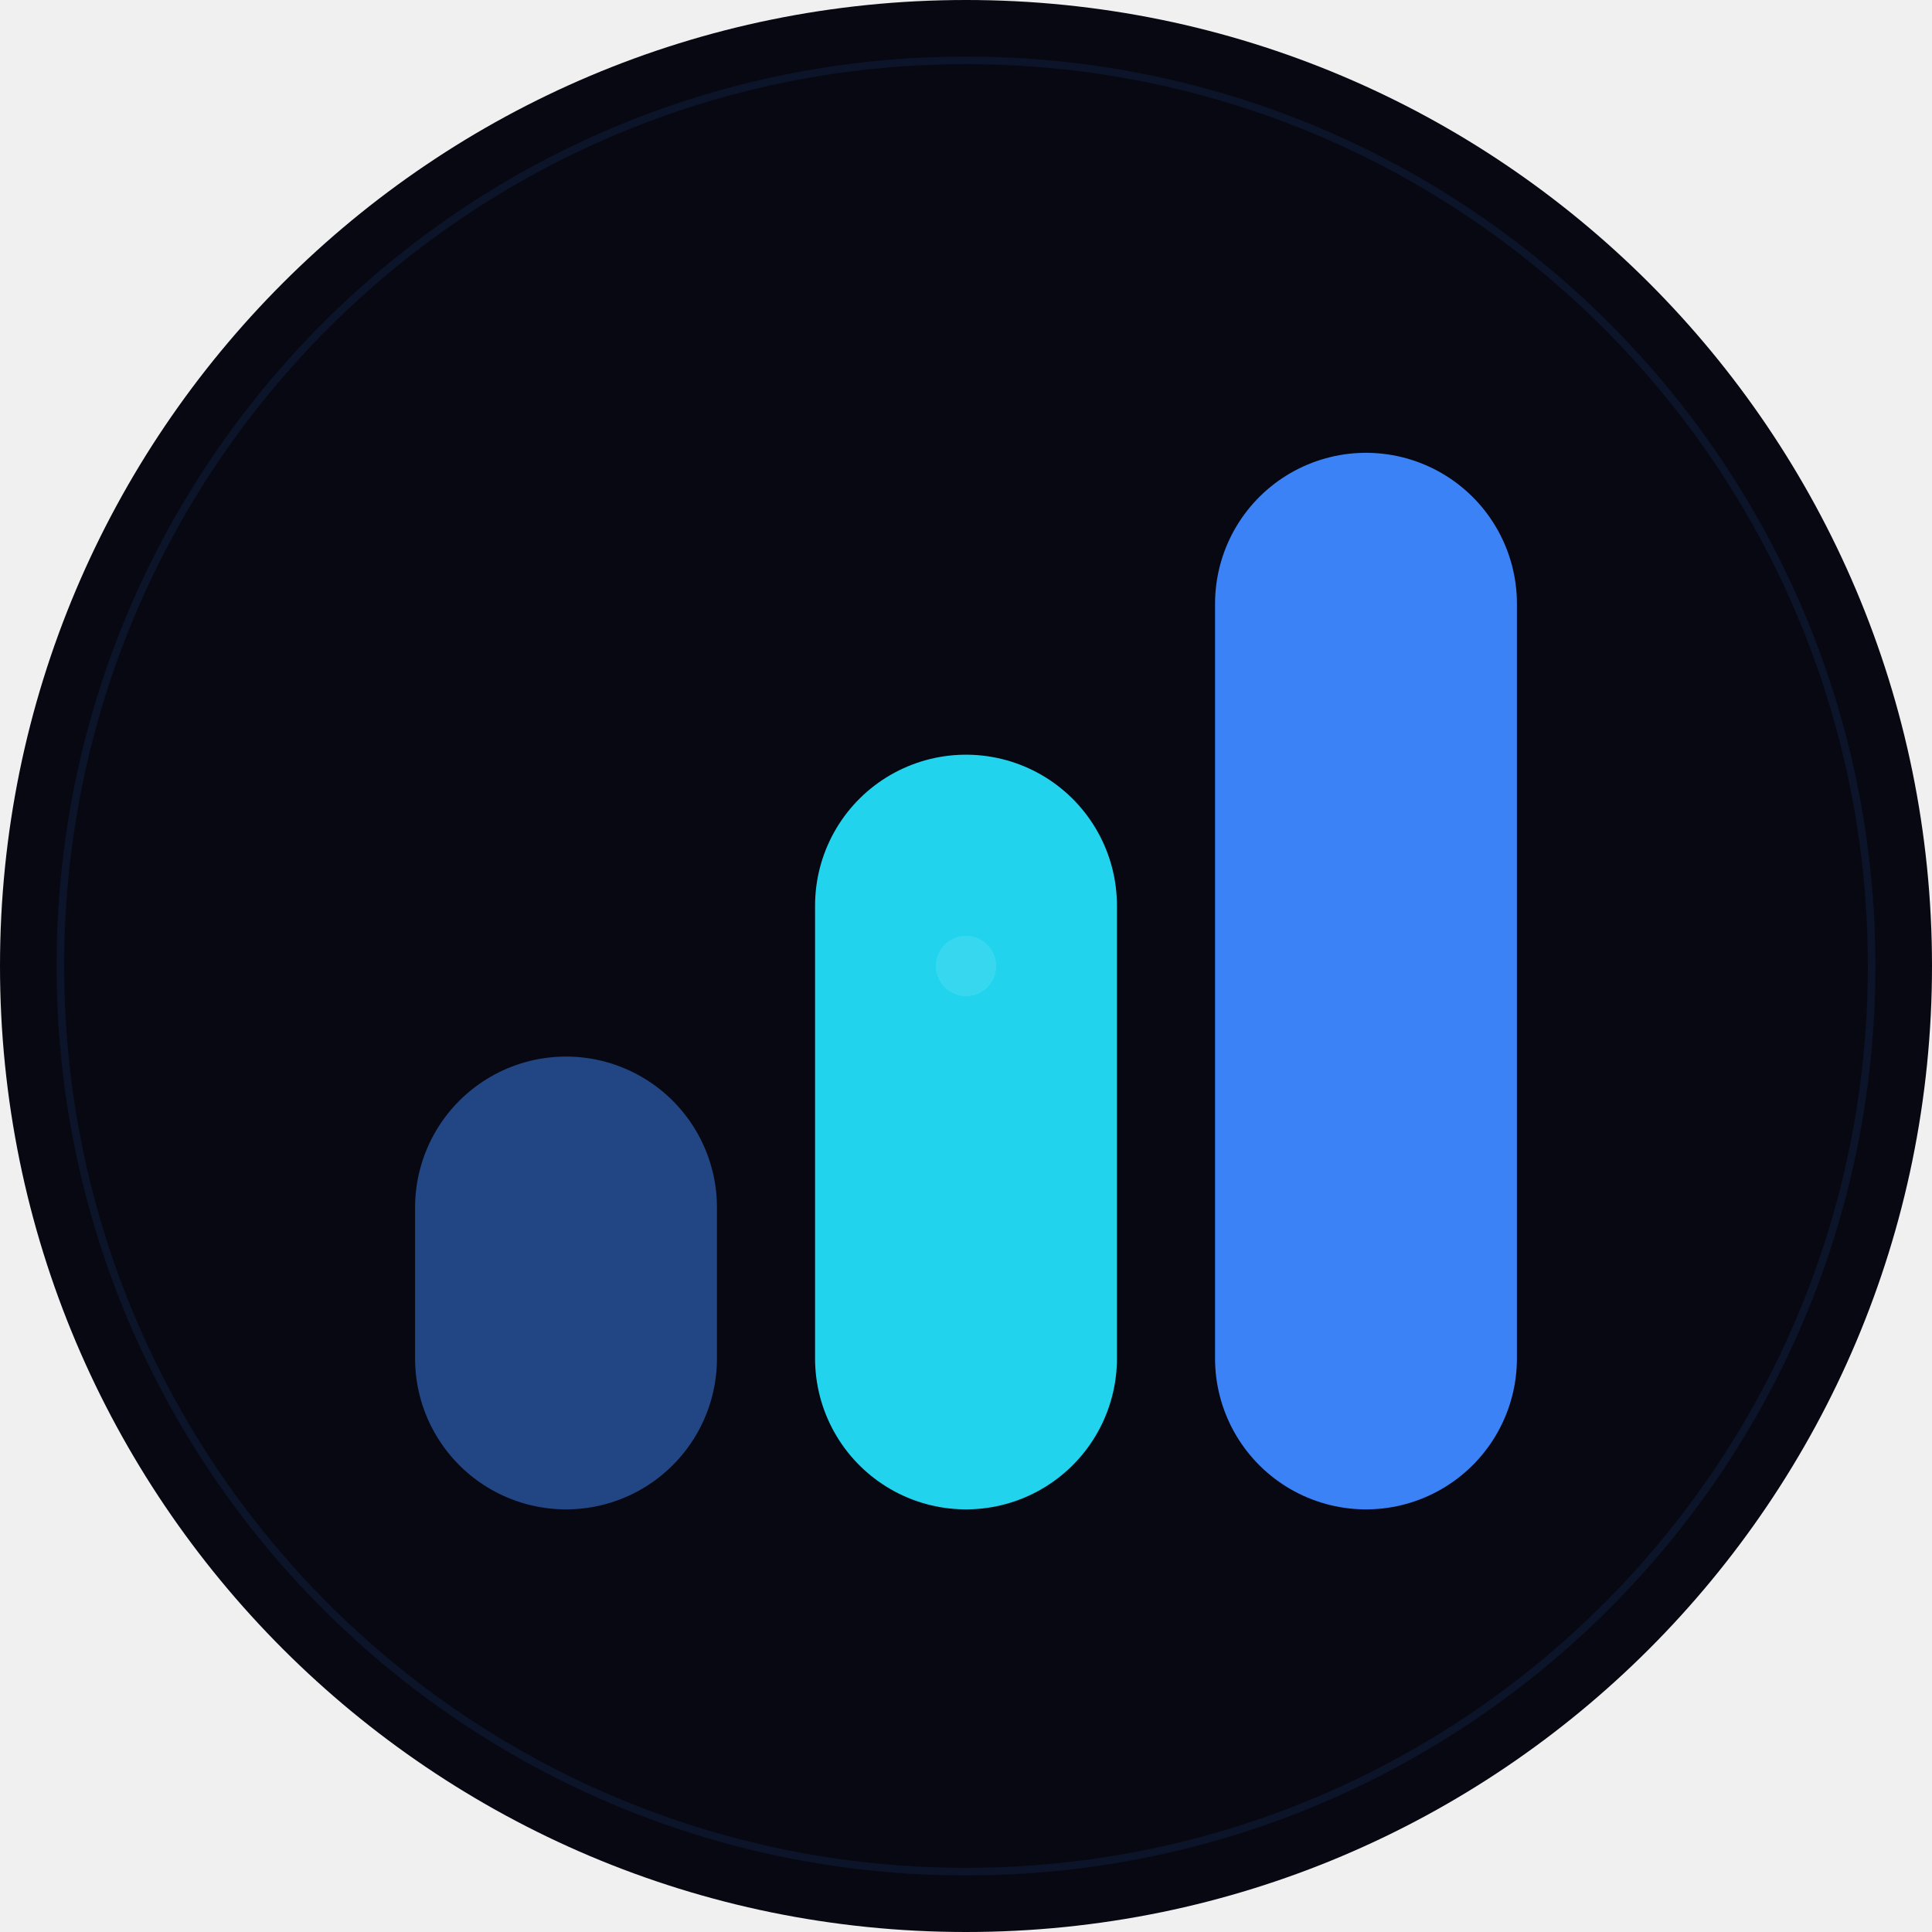
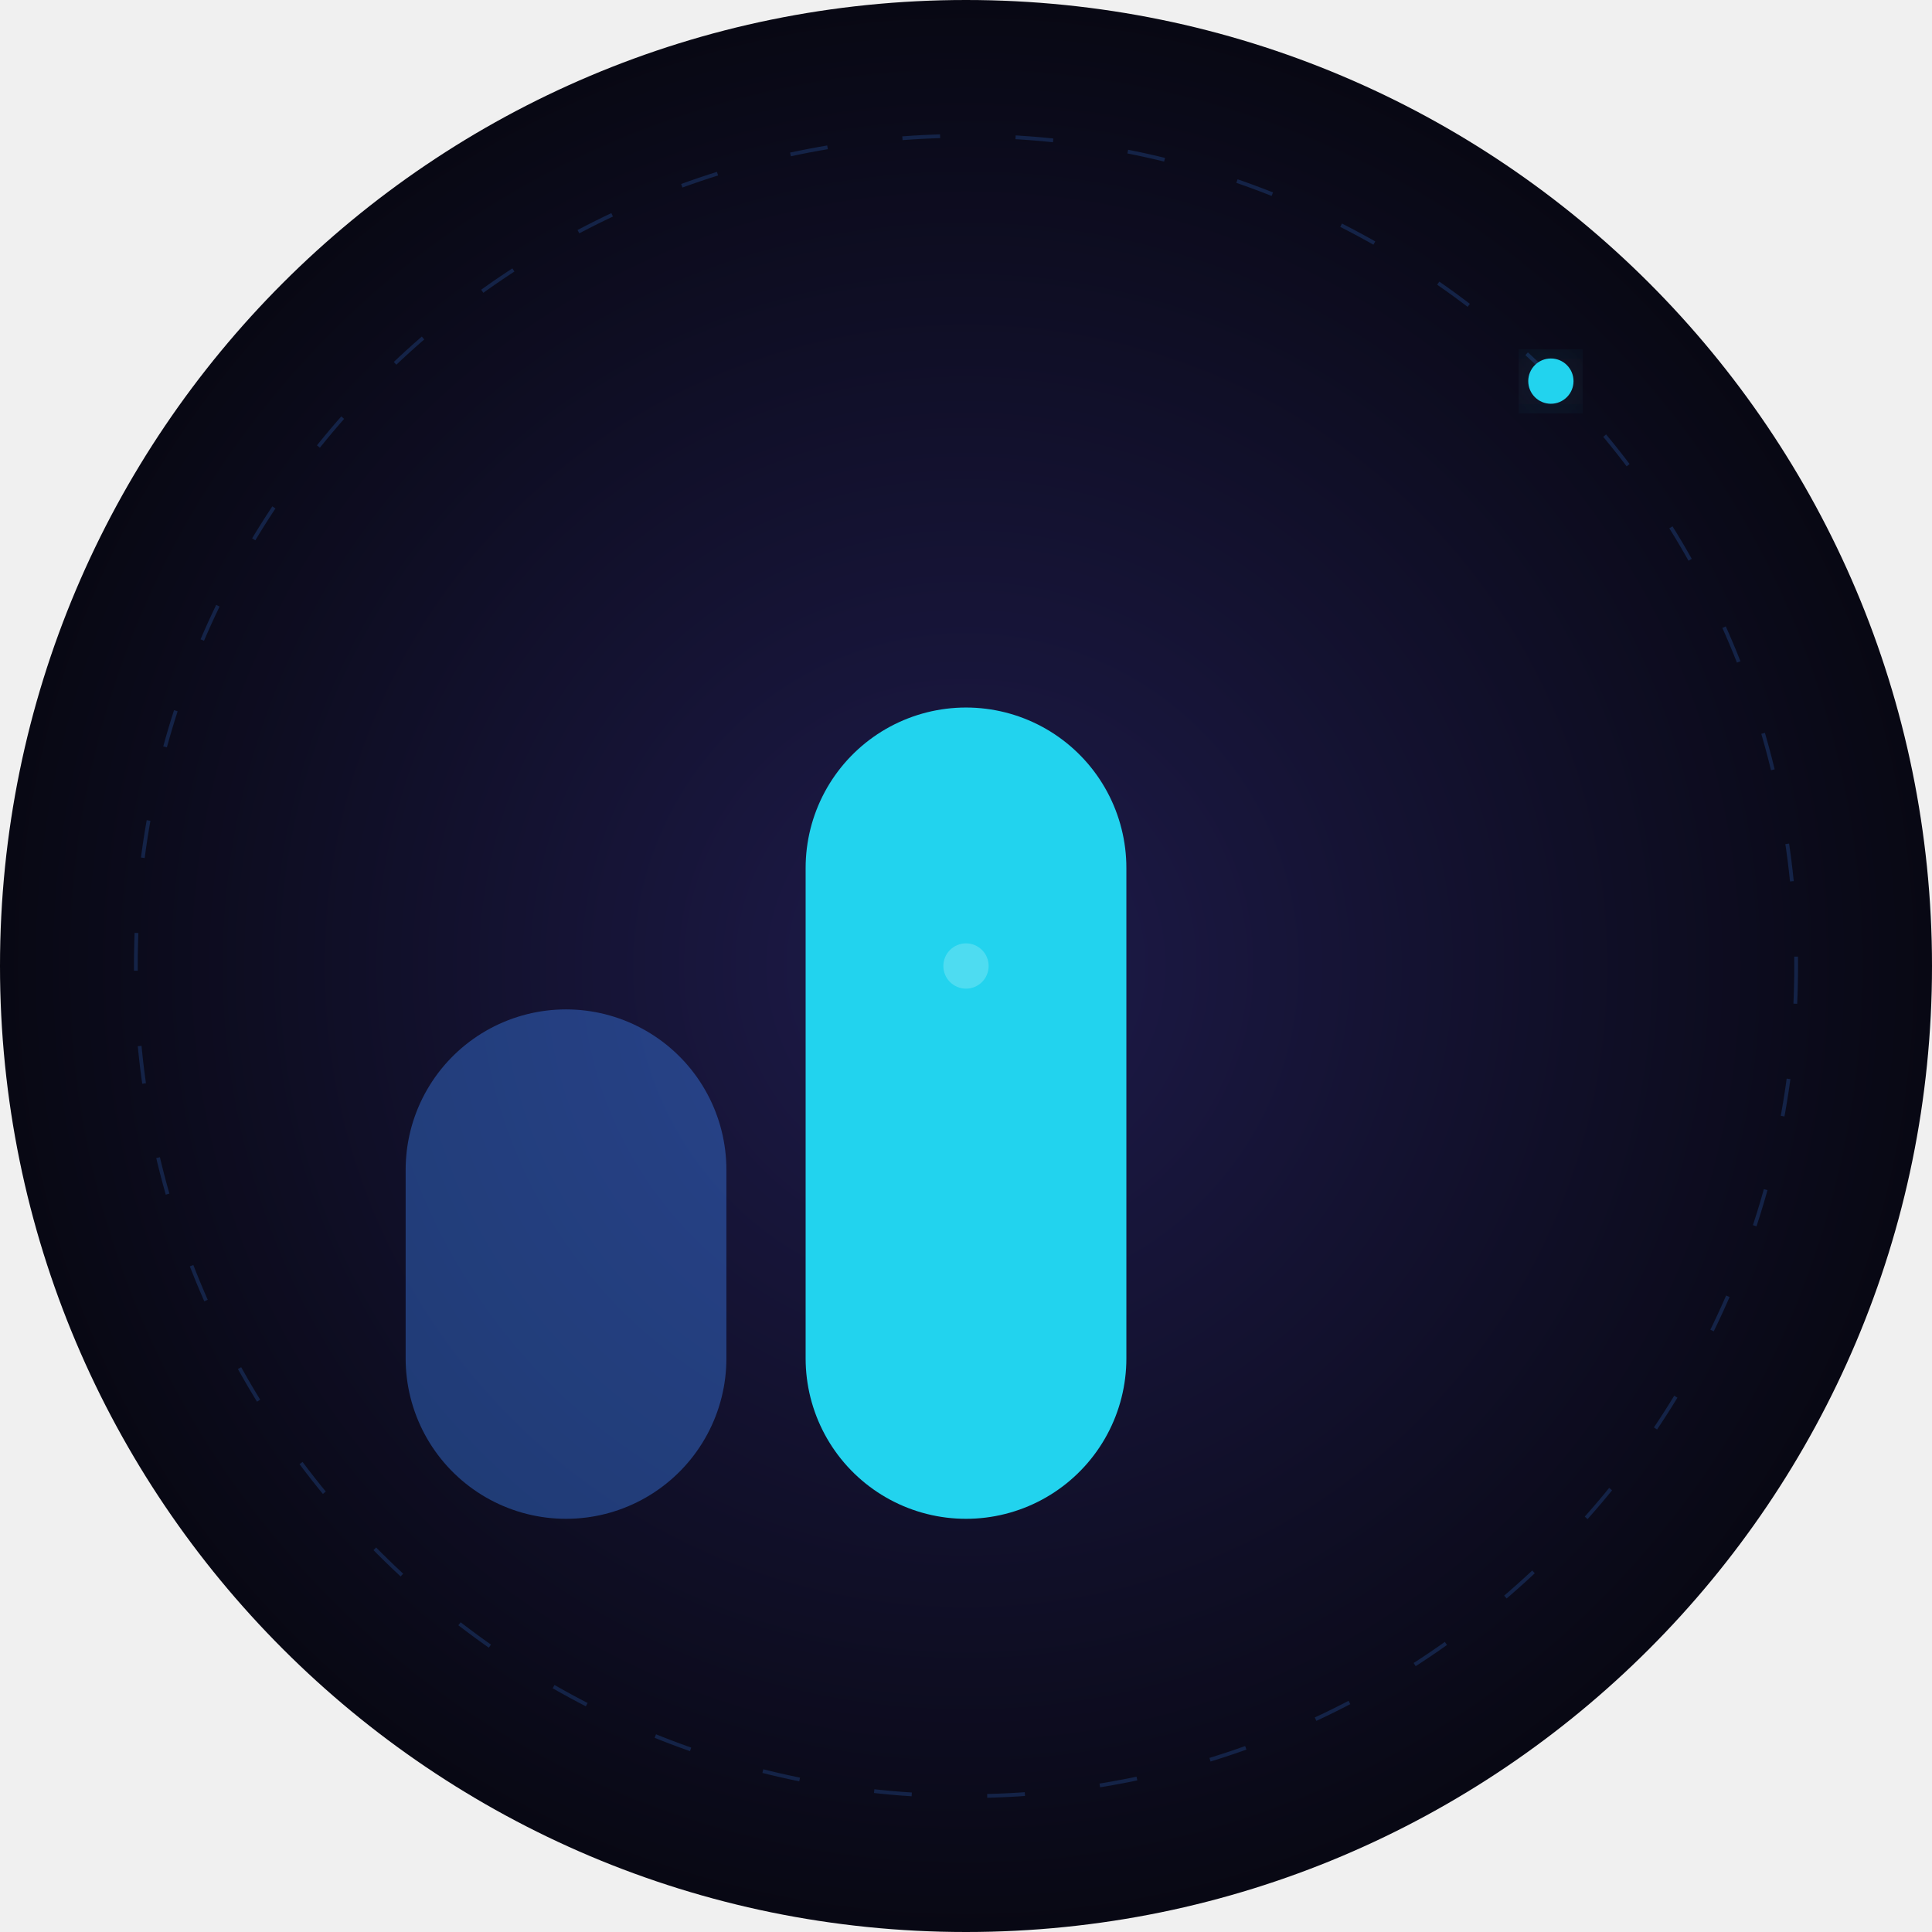
<svg xmlns="http://www.w3.org/2000/svg" width="512" height="512" viewBox="0 0 512 512" fill="none">
-   <circle cx="256" cy="256" r="256" fill="#080813" />
-   <circle cx="256" cy="256" r="240" stroke="#3B82F6" stroke-width="2" stroke-opacity="0.1" />
-   <path d="M150 360V320" stroke="#3B82F6" stroke-width="80" stroke-linecap="round" opacity="0.5" />
-   <path d="M256 360V240" stroke="#22D3EE" stroke-width="80" stroke-linecap="round" />
-   <path d="M362 360V160" stroke="#3B82F6" stroke-width="80" stroke-linecap="round" />
-   <circle cx="256" cy="256" r="8" fill="white" opacity="0.1" />
+   <defs>
+     <filter id="nexus-glow" x="-20%" y="-20%" width="140%" height="140%">
+       <feGaussianBlur stdDeviation="12" result="blur" />
+       <feComposite in="SourceGraphic" in2="blur" operator="over" />
+     </filter>
+     <radialGradient id="bg-grad" cx="50%" cy="50%" r="50%">
+       <stop offset="0%" stop-color="#1e1b4b" />
+       <stop offset="100%" stop-color="#080813" />
+     </radialGradient>
+   </defs>
+   <circle cx="256" cy="256" r="256" fill="url(#bg-grad)" />
+   <circle cx="256" cy="256" r="220" stroke="#3B82F6" stroke-width="1" stroke-opacity="0.2" stroke-dasharray="10 20" />
+   <circle cx="411" cy="101" r="6" fill="#22D3EE" filter="url(#nexus-glow)" />
+   <path d="M150 360V310" stroke="#3B82F6" stroke-width="85" stroke-linecap="round" opacity="0.4" />
+   <path d="M256 360V230" stroke="#22D3EE" stroke-width="85" stroke-linecap="round" />
+   <path d="M362 360V150" stroke="#3B82F6" stroke-width="85" stroke-linecap="round" filter="url(#nexus-glow)" />
+   <circle cx="256" cy="256" r="6" fill="white" opacity="0.2" />
</svg>
